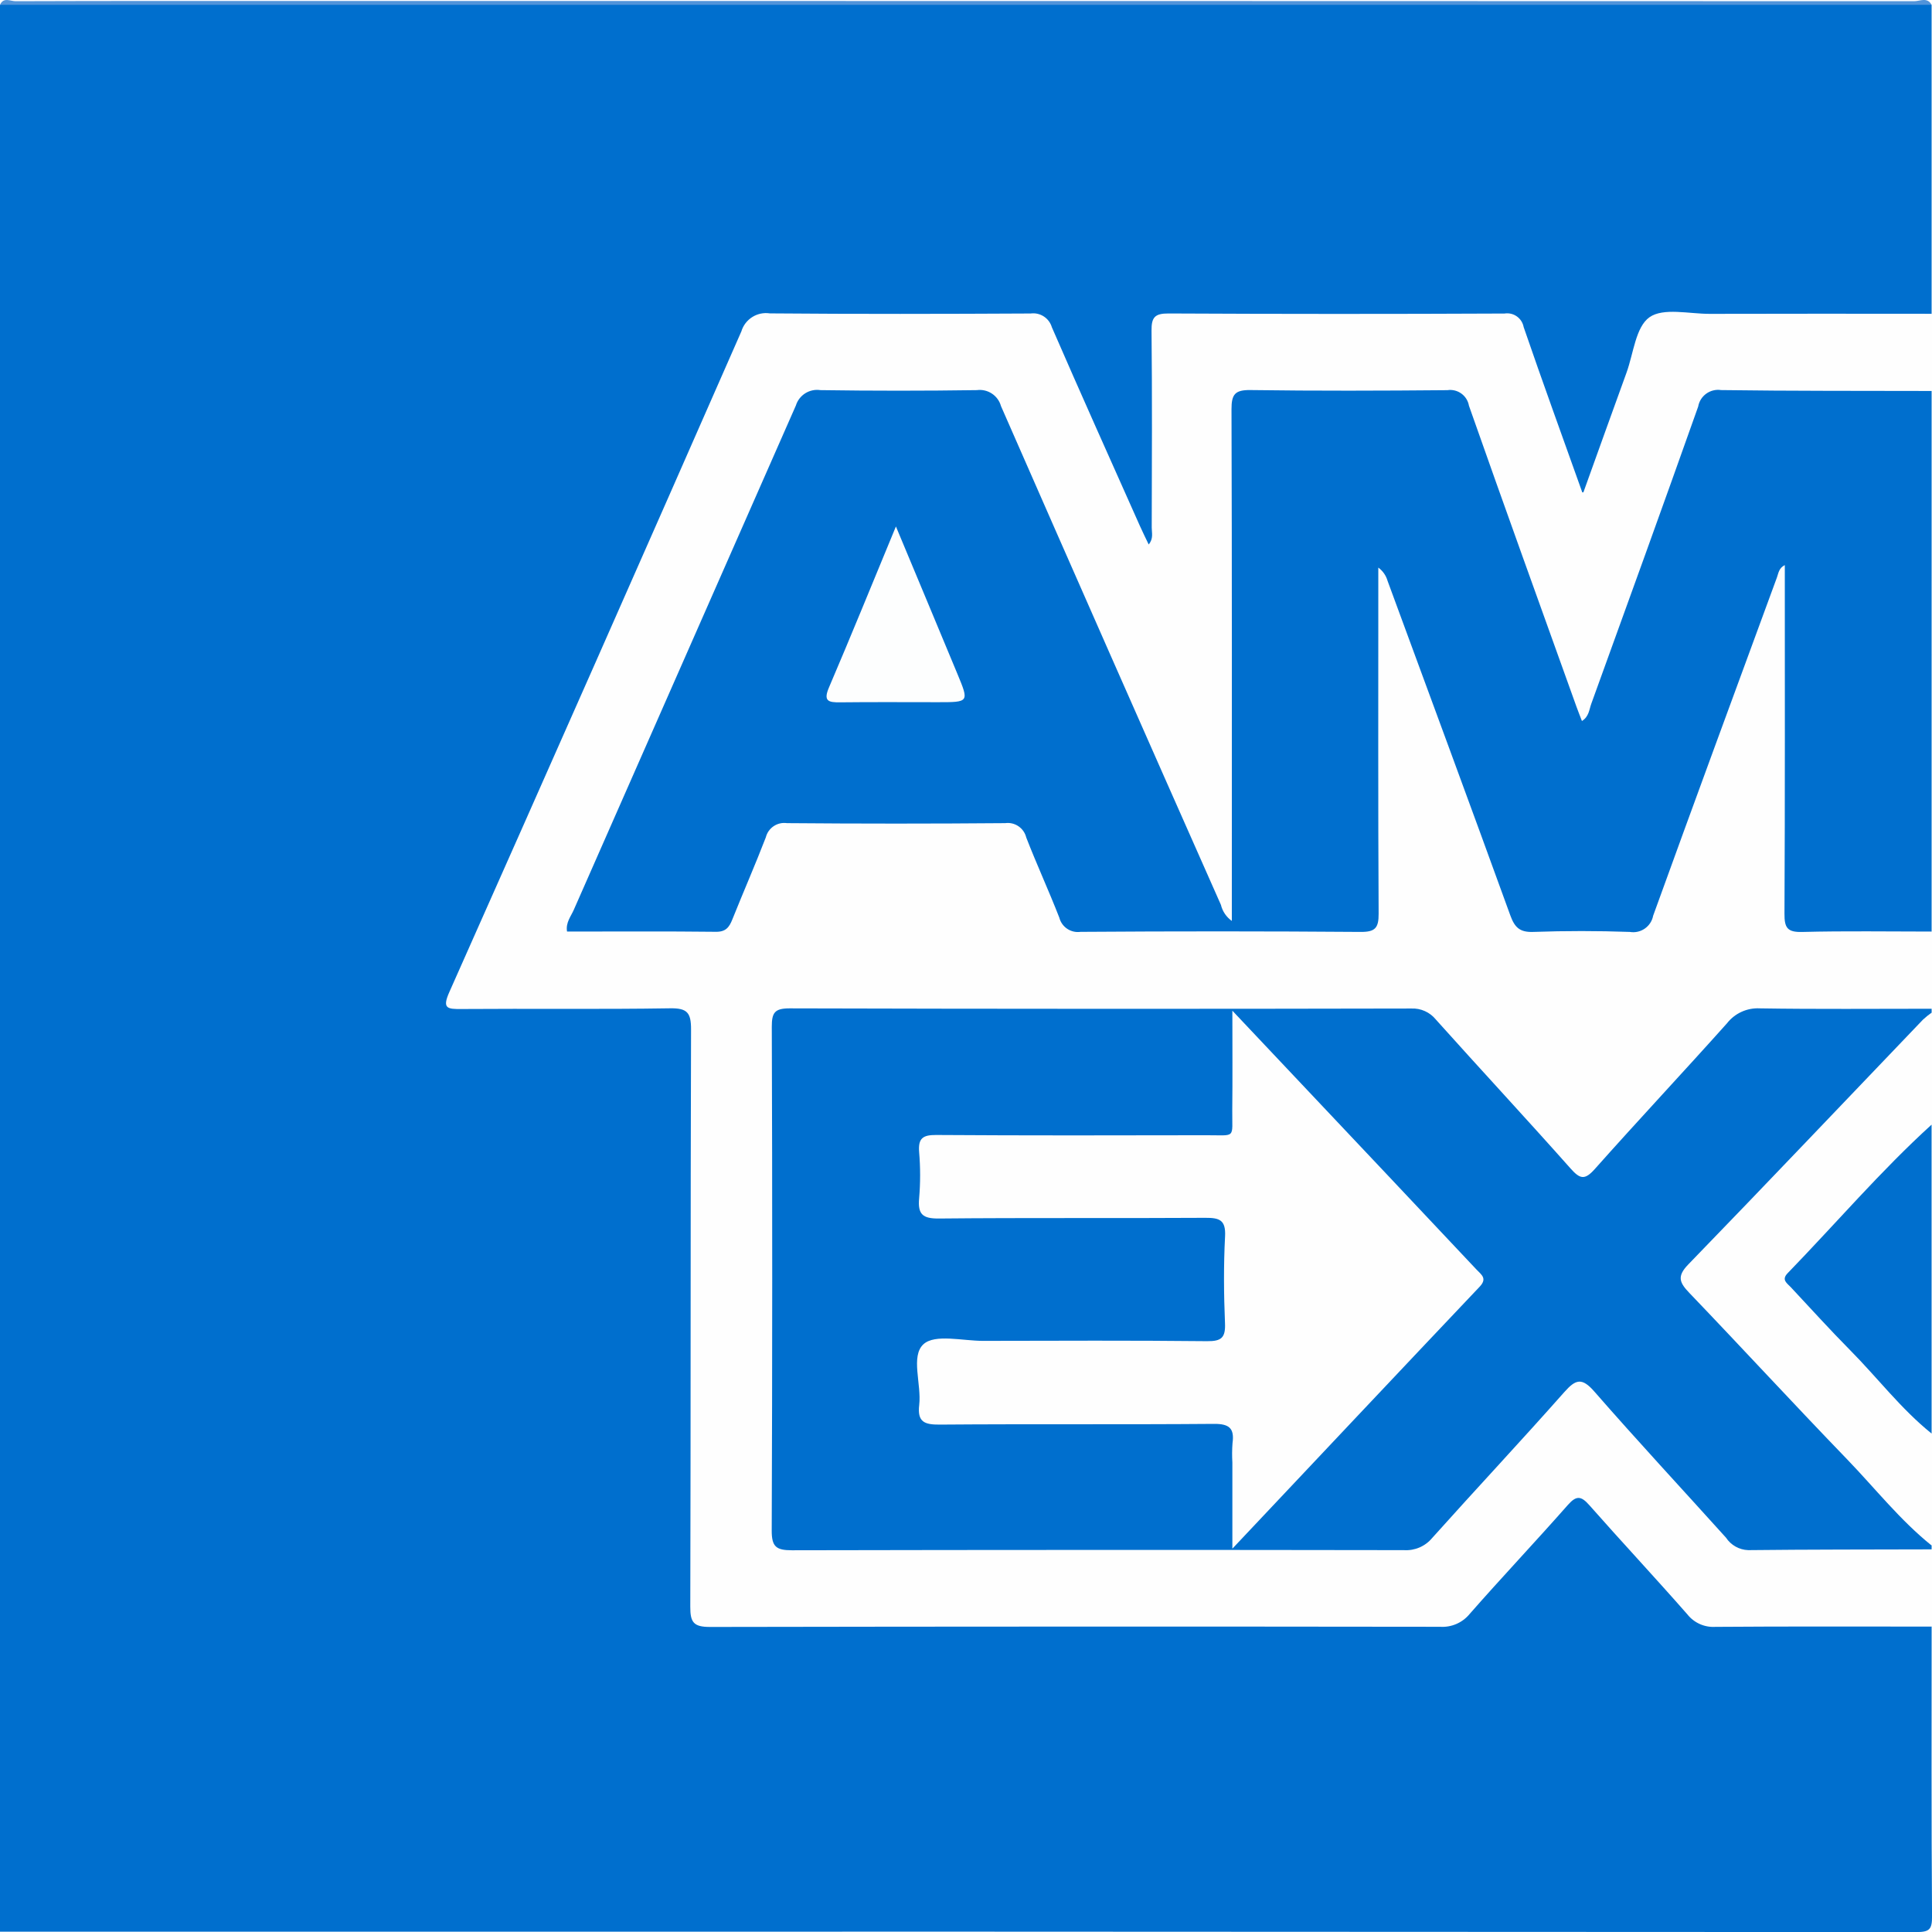
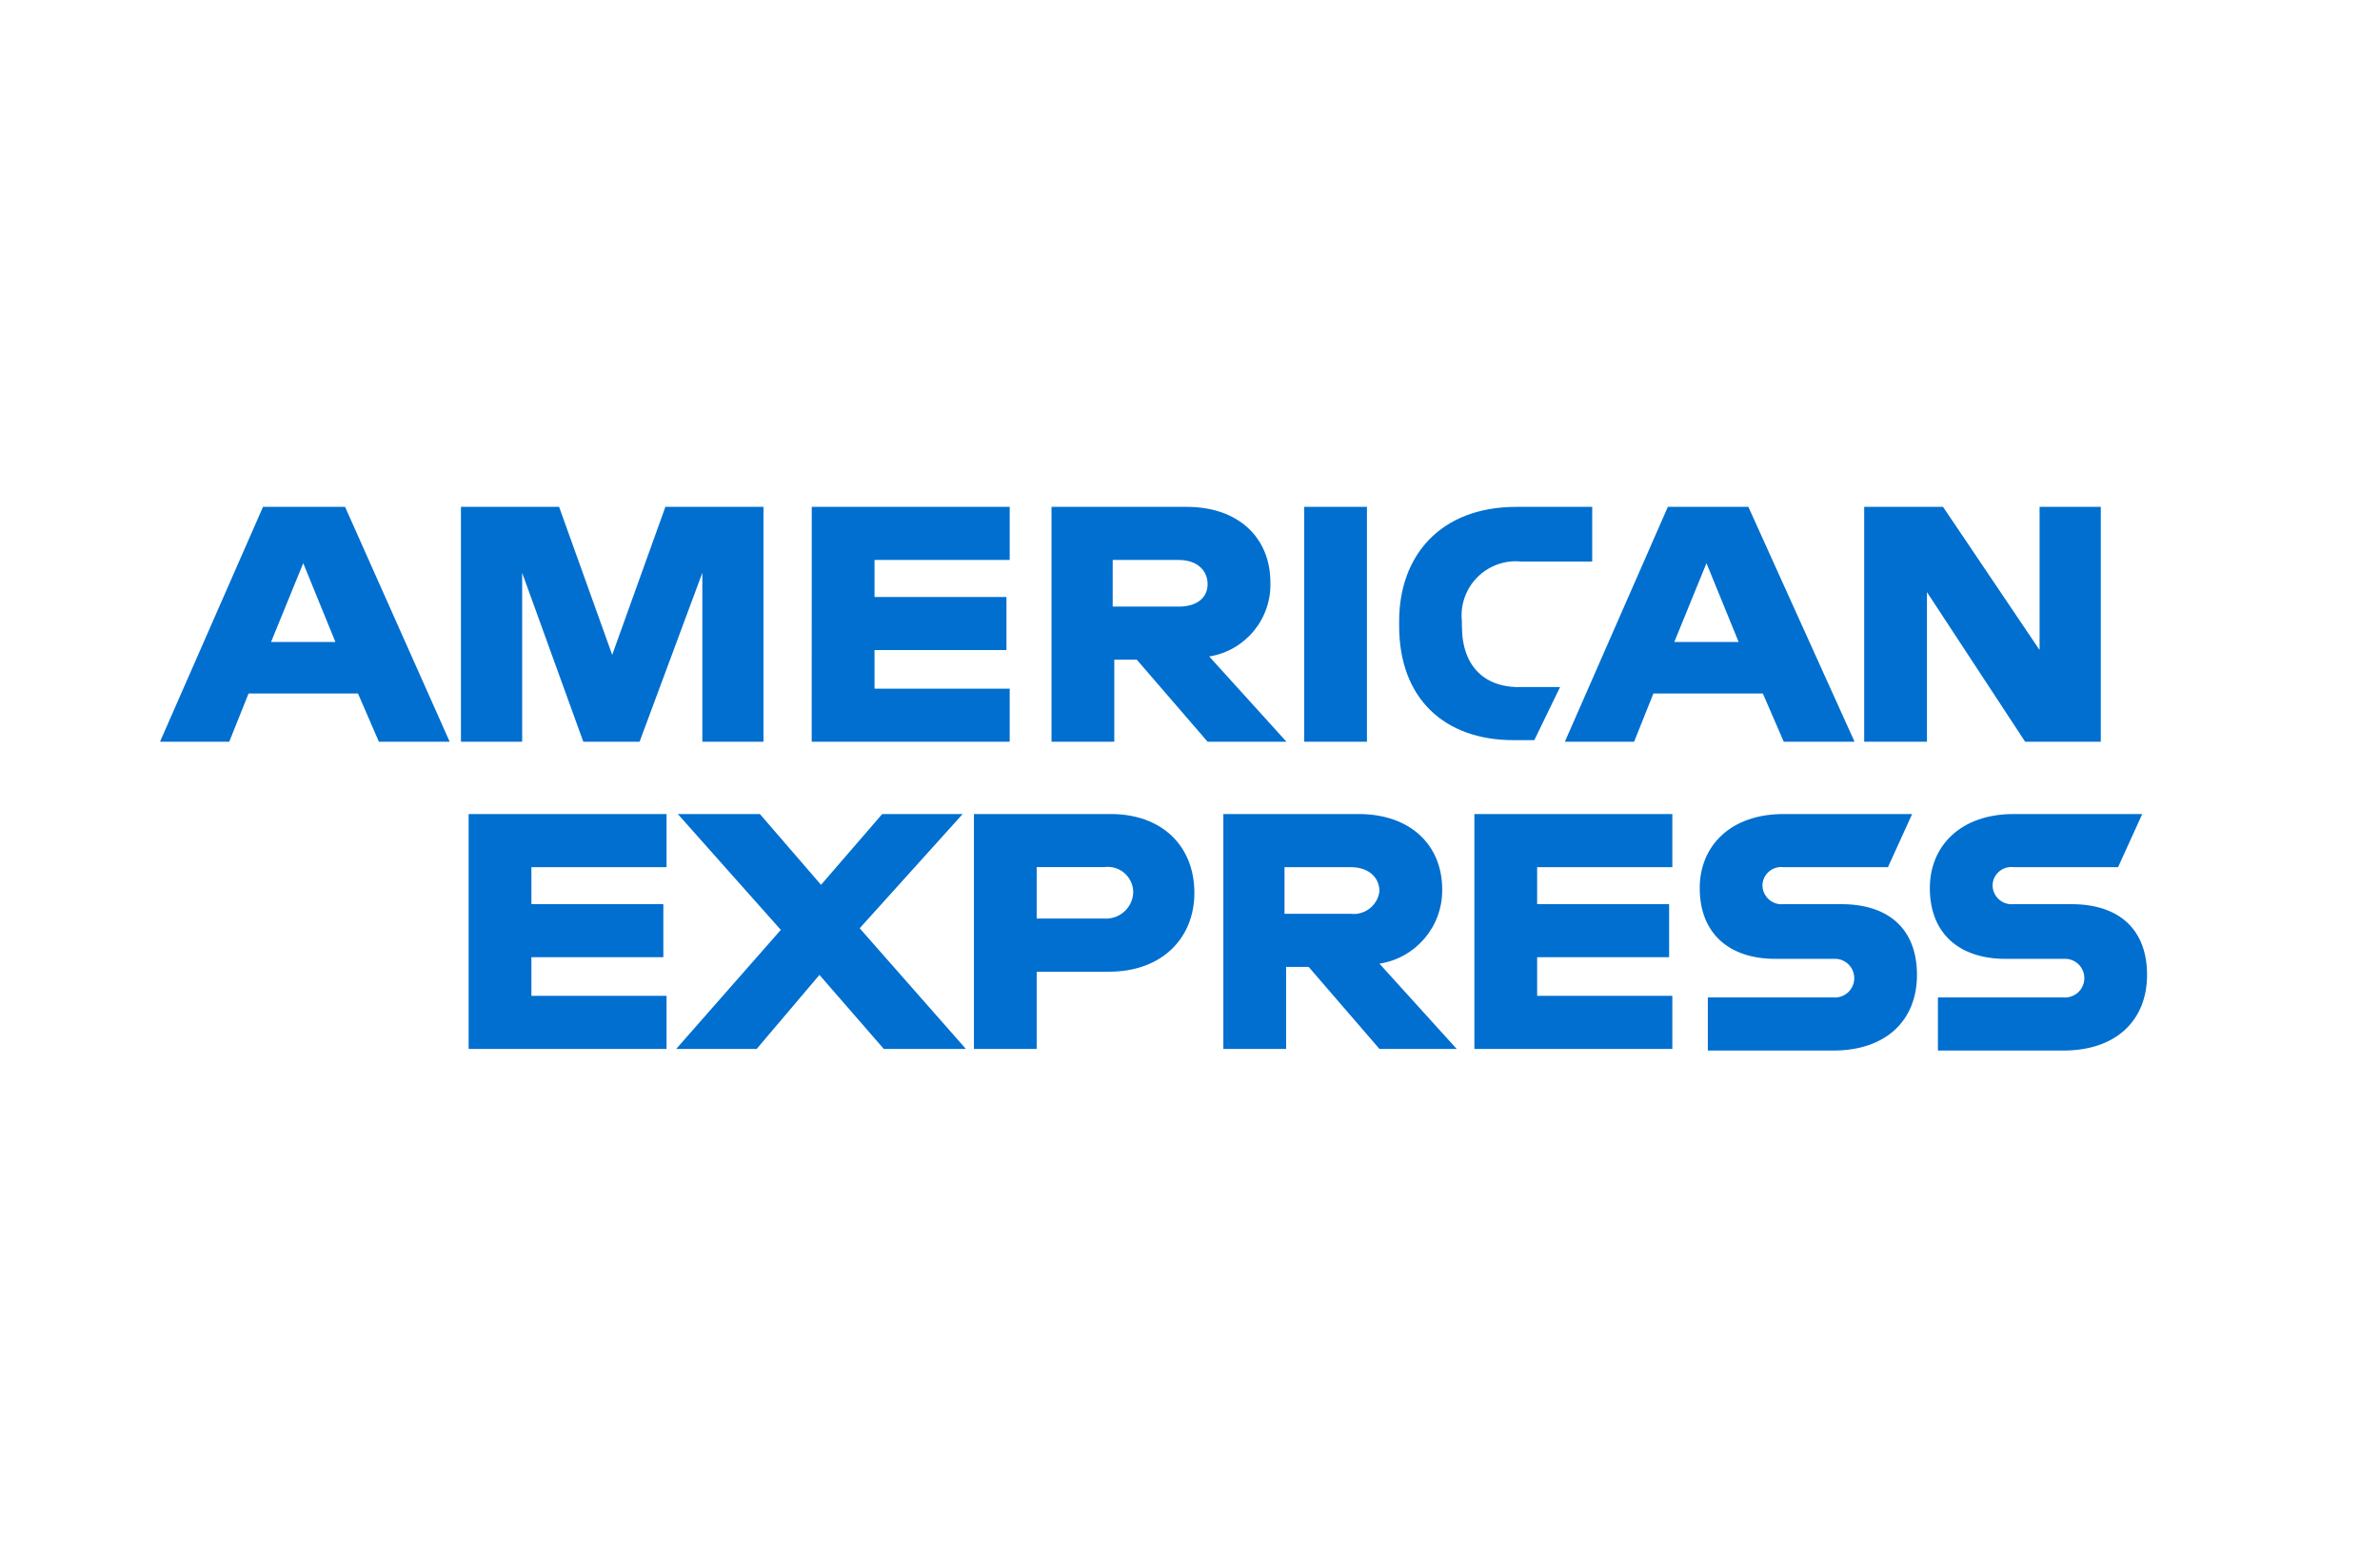
- <svg xmlns="http://www.w3.org/2000/svg" viewBox="0 0 200 200">
-   <path d="M131.959-67.5v31.977c-.815,1.062-2,.922-3.119.926-7.4.031-14.794,0-22.19.019-3.29.007-3.529.192-4.591,3.26-1.393,4.027-2.872,8.024-4.3,12.04-.111.314-.229.625-.359.932-.3.707-.713,1.318-1.574,1.321-.79,0-1.165-.612-1.438-1.217-1.125-2.492-1.88-5.123-2.831-7.681-.788-2.121-1.509-4.268-2.273-6.4a2.966,2.966,0,0,0-3.1-2.26c-10.528,0-21.057-.023-31.585.026-1.977.009-2.441.51-2.464,2.551-.06,5.461-.012,10.923-.025,16.384a23.416,23.416,0,0,1-.089,2.6c-.078.688-.233,1.4-1.015,1.543s-1.219-.442-1.528-1.052c-1.446-2.851-2.656-5.81-3.959-8.726-1.684-3.769-3.388-7.528-5.019-11.32a2.943,2.943,0,0,0-2.925-1.986c-8.4-.025-16.792-.007-25.188-.012-1.79,0-2.608,1.068-3.232,2.487C7.069-27.336,4.932-22.6,2.846-17.849-2.076-6.632-7.075,4.55-11.994,15.768c-2.486,5.67-5.07,11.3-7.508,16.988-.949,2.216-.632,2.707,1.822,2.722,6.131.036,12.262-.023,18.392.028,3.366.028,3.79.442,3.8,3.855.038,18.116.011,36.232.017,54.348,0,.932-.012,1.865.007,2.8.051,2.507.422,2.923,2.924,2.925q36.284.03,72.567.022A4.944,4.944,0,0,0,83.9,97.8c3.02-3.191,5.864-6.543,8.9-9.714,2.191-2.289,2.869-2.259,5.088-.076,2.992,2.943,5.621,6.22,8.467,9.3a6.467,6.467,0,0,0,5.292,2.175c5.729-.1,11.461-.052,17.192-.02,1.118.006,2.307-.137,3.123.926,0,9.993-.034,19.986.041,29.979.01,1.37-.271,1.638-1.64,1.637q-96.881-.065-193.761-.038H-68V-67.5a4.227,4.227,0,0,1,2.157-.191q97.823-.015,195.645,0A4.226,4.226,0,0,1,131.959-67.5Z" transform="translate(68 68)" fill="#006fce" />
-   <path d="M131.959,100.384c-7.463,0-14.926-.028-22.389.028a3.422,3.422,0,0,1-2.9-1.3c-3.334-3.8-6.793-7.5-10.139-11.293-.851-.965-1.338-1.035-2.23-.023-3.345,3.8-6.824,7.472-10.159,11.276a3.65,3.65,0,0,1-3.077,1.332q-37.782-.05-75.564.018c-1.716,0-2.048-.485-2.043-2.1.057-19.914.013-39.828.079-59.742.006-1.741-.384-2.23-2.176-2.2-7.195.116-14.393.018-21.589.073-1.468.011-2.021-.038-1.257-1.756Q-6.286.541,8.744-33.69A2.664,2.664,0,0,1,11.7-35.558c9,.076,17.991.058,26.987.011a2.01,2.01,0,0,1,2.2,1.42c2.99,6.885,6.07,13.732,9.124,20.59.264.593.556,1.175.9,1.9.517-.61.314-1.216.315-1.747.018-6.794.051-13.588-.02-20.38-.015-1.386.337-1.792,1.758-1.785q17.391.087,34.783.006a1.736,1.736,0,0,1,1.981,1.4c1.935,5.629,3.969,11.224,6.126,17.271,1.6-4.454,3.053-8.5,4.522-12.549.723-1.991.946-4.729,2.378-5.739s4.1-.346,6.224-.35q11.493-.025,22.988-.007v8c-.752,1-1.858.917-2.918.923-5.664.033-11.329-.006-16.993.021-2.793.014-3.041.239-4.011,2.911-3.408,9.388-6.728,18.807-10.183,28.178-.138.374-.269.752-.441,1.114-.326.686-.724,1.354-1.575,1.34-.866-.014-1.215-.738-1.494-1.425C93.119,2.511,92.086-.587,91-3.662c-2.31-6.528-4.7-13.027-6.964-19.572-1.089-3.151-1.365-3.347-4.744-3.352-5.265-.008-10.53-.021-15.794.007-2.647.013-2.973.341-2.976,3.033q-.027,23.28-.01,46.559a29.882,29.882,0,0,1-.089,3.195c-.067.619-.224,1.245-.879,1.442-.771.233-1.231-.3-1.605-.889a38.332,38.332,0,0,1-2.456-5.241C48.8,6.279,42.005-8.916,35.343-24.167a3.513,3.513,0,0,0-3.651-2.441c-4.464.068-8.931.06-13.395,0a3.539,3.539,0,0,0-3.67,2.433C7.488-7.747.157,8.592-7.02,25c-.905,2.07-.683,2.467,1.573,2.487,3.265.03,6.531,0,9.8.01a3.026,3.026,0,0,0,3.19-2.168c.839-2.245,1.9-4.4,2.748-6.645A3.248,3.248,0,0,1,13.6,16.339q11.2-.073,22.39,0A3.063,3.063,0,0,1,39.071,18.4c.9,2.076,1.889,4.12,2.667,6.242A3.892,3.892,0,0,0,46.1,27.537a85.734,85.734,0,0,1,9.592,0c4.9.3,9.792-.211,14.691-.06,3.214.1,3.439-.2,3.443-3.36q.019-14.588.007-29.174c0-.933-.021-1.866.066-2.8.07-.741.143-1.584,1.043-1.719C75.81-9.7,76.2-9,76.5-8.289c1.051,2.522,1.92,5.111,2.857,7.675,3.064,8.38,6.175,16.742,9.224,25.127,1.005,2.764,1.321,2.964,4.2,2.98,2.2.012,4.4-.047,6.6.016a3.012,3.012,0,0,0,3.269-2.285c2.846-7.75,5.669-15.508,8.533-23.252,1.177-3.184,2.284-6.395,3.533-9.554.147-.371.286-.747.46-1.106.318-.655.607-1.464,1.531-1.269.781.165.863.926.93,1.6.093.93.073,1.863.074,2.8q.006,14.787,0,29.574c0,3.293.193,3.466,3.538,3.482,2.732.013,5.465-.017,8.2.018a2.845,2.845,0,0,1,2.52.921v7.994a5.488,5.488,0,0,1-3.789.929c-4.265.03-8.531.058-12.795-.01a5.659,5.659,0,0,0-4.657,2.112c-4.25,4.68-8.561,9.305-12.791,14.005-1.25,1.389-2.383,1.445-3.8.174-2.482-2.231-4.525-4.878-6.806-7.3-2.189-2.324-4.3-4.72-6.447-7.088a5.545,5.545,0,0,0-4.408-1.9c-20.181-.02-40.362.032-60.544.029-2.6,0-2.989.4-2.992,3.052q-.028,23.979,0,47.957c0,2.7.374,3.048,3.2,3.052,12.6.019,25.191-.055,37.785.031,7.187.049,14.375-.165,21.559.009a6.408,6.408,0,0,0,5.434-2.352c3.275-3.855,6.895-7.4,10.162-11.265a27.2,27.2,0,0,1,2.374-2.428c1.748-1.611,2.758-1.633,4.393.178,4.237,4.692,8.517,9.344,12.749,14.04a4.753,4.753,0,0,0,3.79,1.8c4.6-.007,9.2-.023,13.795.01a5.487,5.487,0,0,1,3.788.929Z" transform="translate(68 68)" fill="#fefefe" />
-   <path d="M131.959,28.435c-4.465,0-8.932-.075-13.394.041-1.545.04-1.844-.434-1.837-1.888.061-11.988.035-23.976.035-36.09-.623.308-.655.841-.815,1.276-4.285,11.667-8.586,23.329-12.813,35.017a2.1,2.1,0,0,1-2.416,1.681c-3.328-.116-6.666-.12-9.994,0-1.407.051-1.928-.471-2.382-1.723C84.15,15.192,79.884,3.659,75.637-7.88a2.564,2.564,0,0,0-.955-1.363v2.048c0,11.258-.028,22.516.033,33.773.008,1.473-.341,1.906-1.865,1.894q-14.5-.111-28.991-.007a1.986,1.986,0,0,1-2.2-1.473c-1.086-2.786-2.34-5.507-3.422-8.294a1.967,1.967,0,0,0-2.178-1.487q-11.3.095-22.592,0a1.968,1.968,0,0,0-2.19,1.472c-1.1,2.855-2.329,5.656-3.465,8.495-.324.812-.677,1.293-1.7,1.281C.986,28.4-4.144,28.434-9.3,28.434c-.156-.925.4-1.563.7-2.253Q2.892.079,14.388-26.02a2.3,2.3,0,0,1,2.54-1.594q8.1.117,16.194,0a2.282,2.282,0,0,1,2.5,1.653Q46.948-.124,58.389,25.67a2.862,2.862,0,0,0,1.13,1.665V25.127c0-16.92.021-33.839-.034-50.759-.005-1.541.356-2.011,1.957-1.989,6.8.094,13.6.072,20.393.011A1.967,1.967,0,0,1,84.065-26C87.725-15.593,91.474-5.217,95.2,5.169c.172.479.363.952.561,1.47.728-.454.749-1.181.965-1.776,3.712-10.249,7.427-20.5,11.068-30.773a2.092,2.092,0,0,1,2.376-1.709c7.263.1,14.527.074,21.79.093Z" transform="translate(68 68)" fill="#006fce" />
-   <path d="M131.959,92.39c-6.328.018-12.657.01-18.984.079a2.869,2.869,0,0,1-2.3-1.29c-4.545-5.042-9.168-10.016-13.631-15.129-1.289-1.477-1.932-1.266-3.113.066C89.43,81.2,84.788,86.153,80.26,91.21a3.507,3.507,0,0,1-2.924,1.26q-31.678-.052-63.356.013c-1.64,0-2.1-.371-2.092-2.057q.1-26.07.008-52.14c0-1.444.285-1.9,1.834-1.9q32.178.087,64.358.016a3.091,3.091,0,0,1,2.558,1.148c4.62,5.155,9.332,10.226,13.928,15.4.978,1.1,1.466,1.254,2.521.067,4.51-5.073,9.157-10.023,13.681-15.083a4.034,4.034,0,0,1,3.4-1.548c5.927.095,11.857.039,17.786.039v.4c-1.095,2.827-3.418,4.743-5.419,6.8-4.588,4.723-8.989,9.627-13.7,14.237-1.655,1.621-3.019,3.541-4.747,5.107-1.087.985-1,1.864,0,2.868,2.392,2.4,4.68,4.909,7.029,7.348,3.6,3.736,7.153,7.519,10.7,11.3,2.193,2.337,4.866,4.375,6.135,7.5Z" transform="translate(68 68)" fill="#006fce" />
-   <path d="M131.959,91.99c-3.261-2.619-5.842-5.909-8.726-8.9-5.5-5.693-10.858-11.515-16.334-17.228-1.019-1.064-1.347-1.711-.133-2.963,8.147-8.4,16.2-16.892,24.3-25.347a8.645,8.645,0,0,1,.9-.726V48.421a11.493,11.493,0,0,1-2.881,3.98c-3.312,3.252-6.259,6.854-9.636,10.05-1.539,1.457-1.46,1.975-.1,3.477q5.412,5.963,11,11.759a15.651,15.651,0,0,1,1.615,2.711Z" transform="translate(68 68)" fill="#fefefe" />
-   <path d="M131.959,80.4c-3.156-2.535-5.6-5.771-8.429-8.625-2.1-2.119-4.1-4.338-6.142-6.519-.384-.411-1.007-.76-.332-1.456,4.971-5.122,9.609-10.568,14.9-15.377Z" transform="translate(68 68)" fill="#006fce" />
-   <path d="M131.959-67.5H-68c.36-.827,1.081-.374,1.6-.375,9.931-.034,19.862-.025,29.794-.025q83.382,0,166.766.025C130.745-67.873,131.516-68.334,131.959-67.5Z" transform="translate(68 68)" fill="#5194da" />
-   <path d="M24.745-13.5C27.006-8.083,29.07-3.157,31.117,1.776c1.208,2.911,1.2,2.916-2.007,2.916-3.387,0-6.775-.025-10.161.014-1.2.013-1.739-.128-1.135-1.539C20.105-2.189,22.3-7.588,24.745-13.5Z" transform="translate(68 68)" fill="#fdfefe" />
-   <path d="M59.574,36.627C65.2,42.583,70.444,48.139,75.688,53.7q4.588,4.865,9.17,9.736c.5.527,1.128.907.311,1.768C76.75,74.084,68.363,83,59.574,92.317V83.4a14.743,14.743,0,0,1,.015-2c.213-1.538-.327-2.015-1.931-2-9.459.078-18.919,0-28.377.074-1.583.012-2.331-.268-2.125-2.029.251-2.156-.914-5.067.451-6.3,1.192-1.073,4.046-.335,6.165-.339,7.728-.015,15.455-.05,23.182.032,1.5.016,1.92-.369,1.857-1.865-.125-2.991-.149-6,.007-8.985.088-1.694-.572-1.929-2.043-1.919-9.192.058-18.386-.018-27.578.072-1.689.016-2.2-.441-2.049-2.093a28.157,28.157,0,0,0,0-4.789c-.109-1.408.362-1.775,1.76-1.766,9.326.062,18.652.045,27.978.026,3.111-.007,2.651.4,2.677-2.6C59.6,43.679,59.574,40.43,59.574,36.627Z" transform="translate(68 68)" fill="#fefefe" />
+ <svg xmlns="http://www.w3.org/2000/svg" id="logo-amex" viewBox="0 0 165 108">
+   <path d="M141.4,45.078l-6.694-9.929H129.24V51.438h4.351V41.062L140.4,51.438h5.243V35.149H141.4Zm-25.325-.557,2.231-5.467,2.231,5.467Zm-.447-9.372-7.14,16.289h4.8l1.339-3.347h7.587l1.45,3.347h4.909l-7.363-16.289Zm-14.28,8.256V43.07a3.758,3.758,0,0,1,4.128-4.128h4.909V35.149h-5.244C99.787,35.149,97,38.608,97,43.07v.335c0,5.02,3.124,7.921,7.921,7.921h1.45l1.786-3.682h-2.566c-2.566.112-4.24-1.338-4.24-4.239M90.416,35.149V51.438h4.351V35.149Zm-8.7,6.917H77.14V38.831h4.574c1.339,0,2.008.781,2.008,1.673s-.669,1.562-2.008,1.562m6.359-1.673c0-3.124-2.231-5.244-5.8-5.244H72.9V51.438h4.351v-5.69h1.562l4.909,5.69h5.467l-5.356-5.913a5.044,5.044,0,0,0,4.24-5.132m-31.8,11.045H70V47.756H60.628V45.078h9.148V41.4H60.628V38.831H70V35.149H56.277ZM42.443,45.413,38.761,35.149H31.956V51.438H36.2V39.723l4.24,11.715H44.34l4.351-11.715V51.438H52.93V35.149h-6.8Zm-23.652-.892,2.232-5.467,2.231,5.467Zm-.557-9.372L11.093,51.438h4.8l1.339-3.347h7.586l1.45,3.347h4.909L23.923,35.149ZM143.607,62.7h-4.016a1.321,1.321,0,0,1-1.451-1.339,1.3,1.3,0,0,1,1.451-1.227h7.251l1.674-3.682h-8.925c-3.682,0-5.8,2.231-5.8,5.132,0,3.124,2.008,4.909,5.244,4.909h4.016a1.343,1.343,0,1,1,0,2.677h-8.7v3.682h8.7c3.682,0,5.8-2.12,5.8-5.244s-1.9-4.908-5.243-4.908m-15.954,0h-4.016a1.321,1.321,0,0,1-1.451-1.339,1.3,1.3,0,0,1,1.451-1.227h7.251l1.674-3.682h-8.925c-3.682,0-5.8,2.231-5.8,5.132,0,3.124,2.009,4.909,5.244,4.909H127.1a1.343,1.343,0,1,1,0,2.677h-8.7v3.682h8.7c3.682,0,5.8-2.12,5.8-5.244S131,62.7,127.653,62.7m-25.437,10.04h13.723V69.058h-9.372V66.38h9.149V62.7h-9.149V60.133h9.372V56.451H102.216Zm-8.59-9.371H89.052V60.133h4.574c1.339,0,2.008.781,2.008,1.673a1.8,1.8,0,0,1-2.008,1.562m6.359-1.674c0-3.123-2.231-5.243-5.8-5.243H84.812V72.739h4.351V67.05h1.562l4.909,5.689h5.355l-5.355-5.913a5.14,5.14,0,0,0,4.351-5.132M76.557,63.7H71.871v-3.57h4.686a1.767,1.767,0,0,1,2.008,1.785A1.891,1.891,0,0,1,76.557,63.7M77,56.451H67.52V72.739h4.351V67.384h5.02c3.682,0,5.913-2.343,5.913-5.466,0-3.236-2.231-5.467-5.8-5.467m-10.264,0H61.161l-4.24,4.909-4.239-4.909h-5.69l7.14,8.033L46.88,72.739h5.579l4.351-5.132,4.462,5.132h5.69L59.6,64.372ZM32.489,72.739H46.211V69.058H36.84V66.38h9.148V62.7H36.84V60.133h9.371V56.451H32.489Z" fill="#006fcf" />
</svg>
